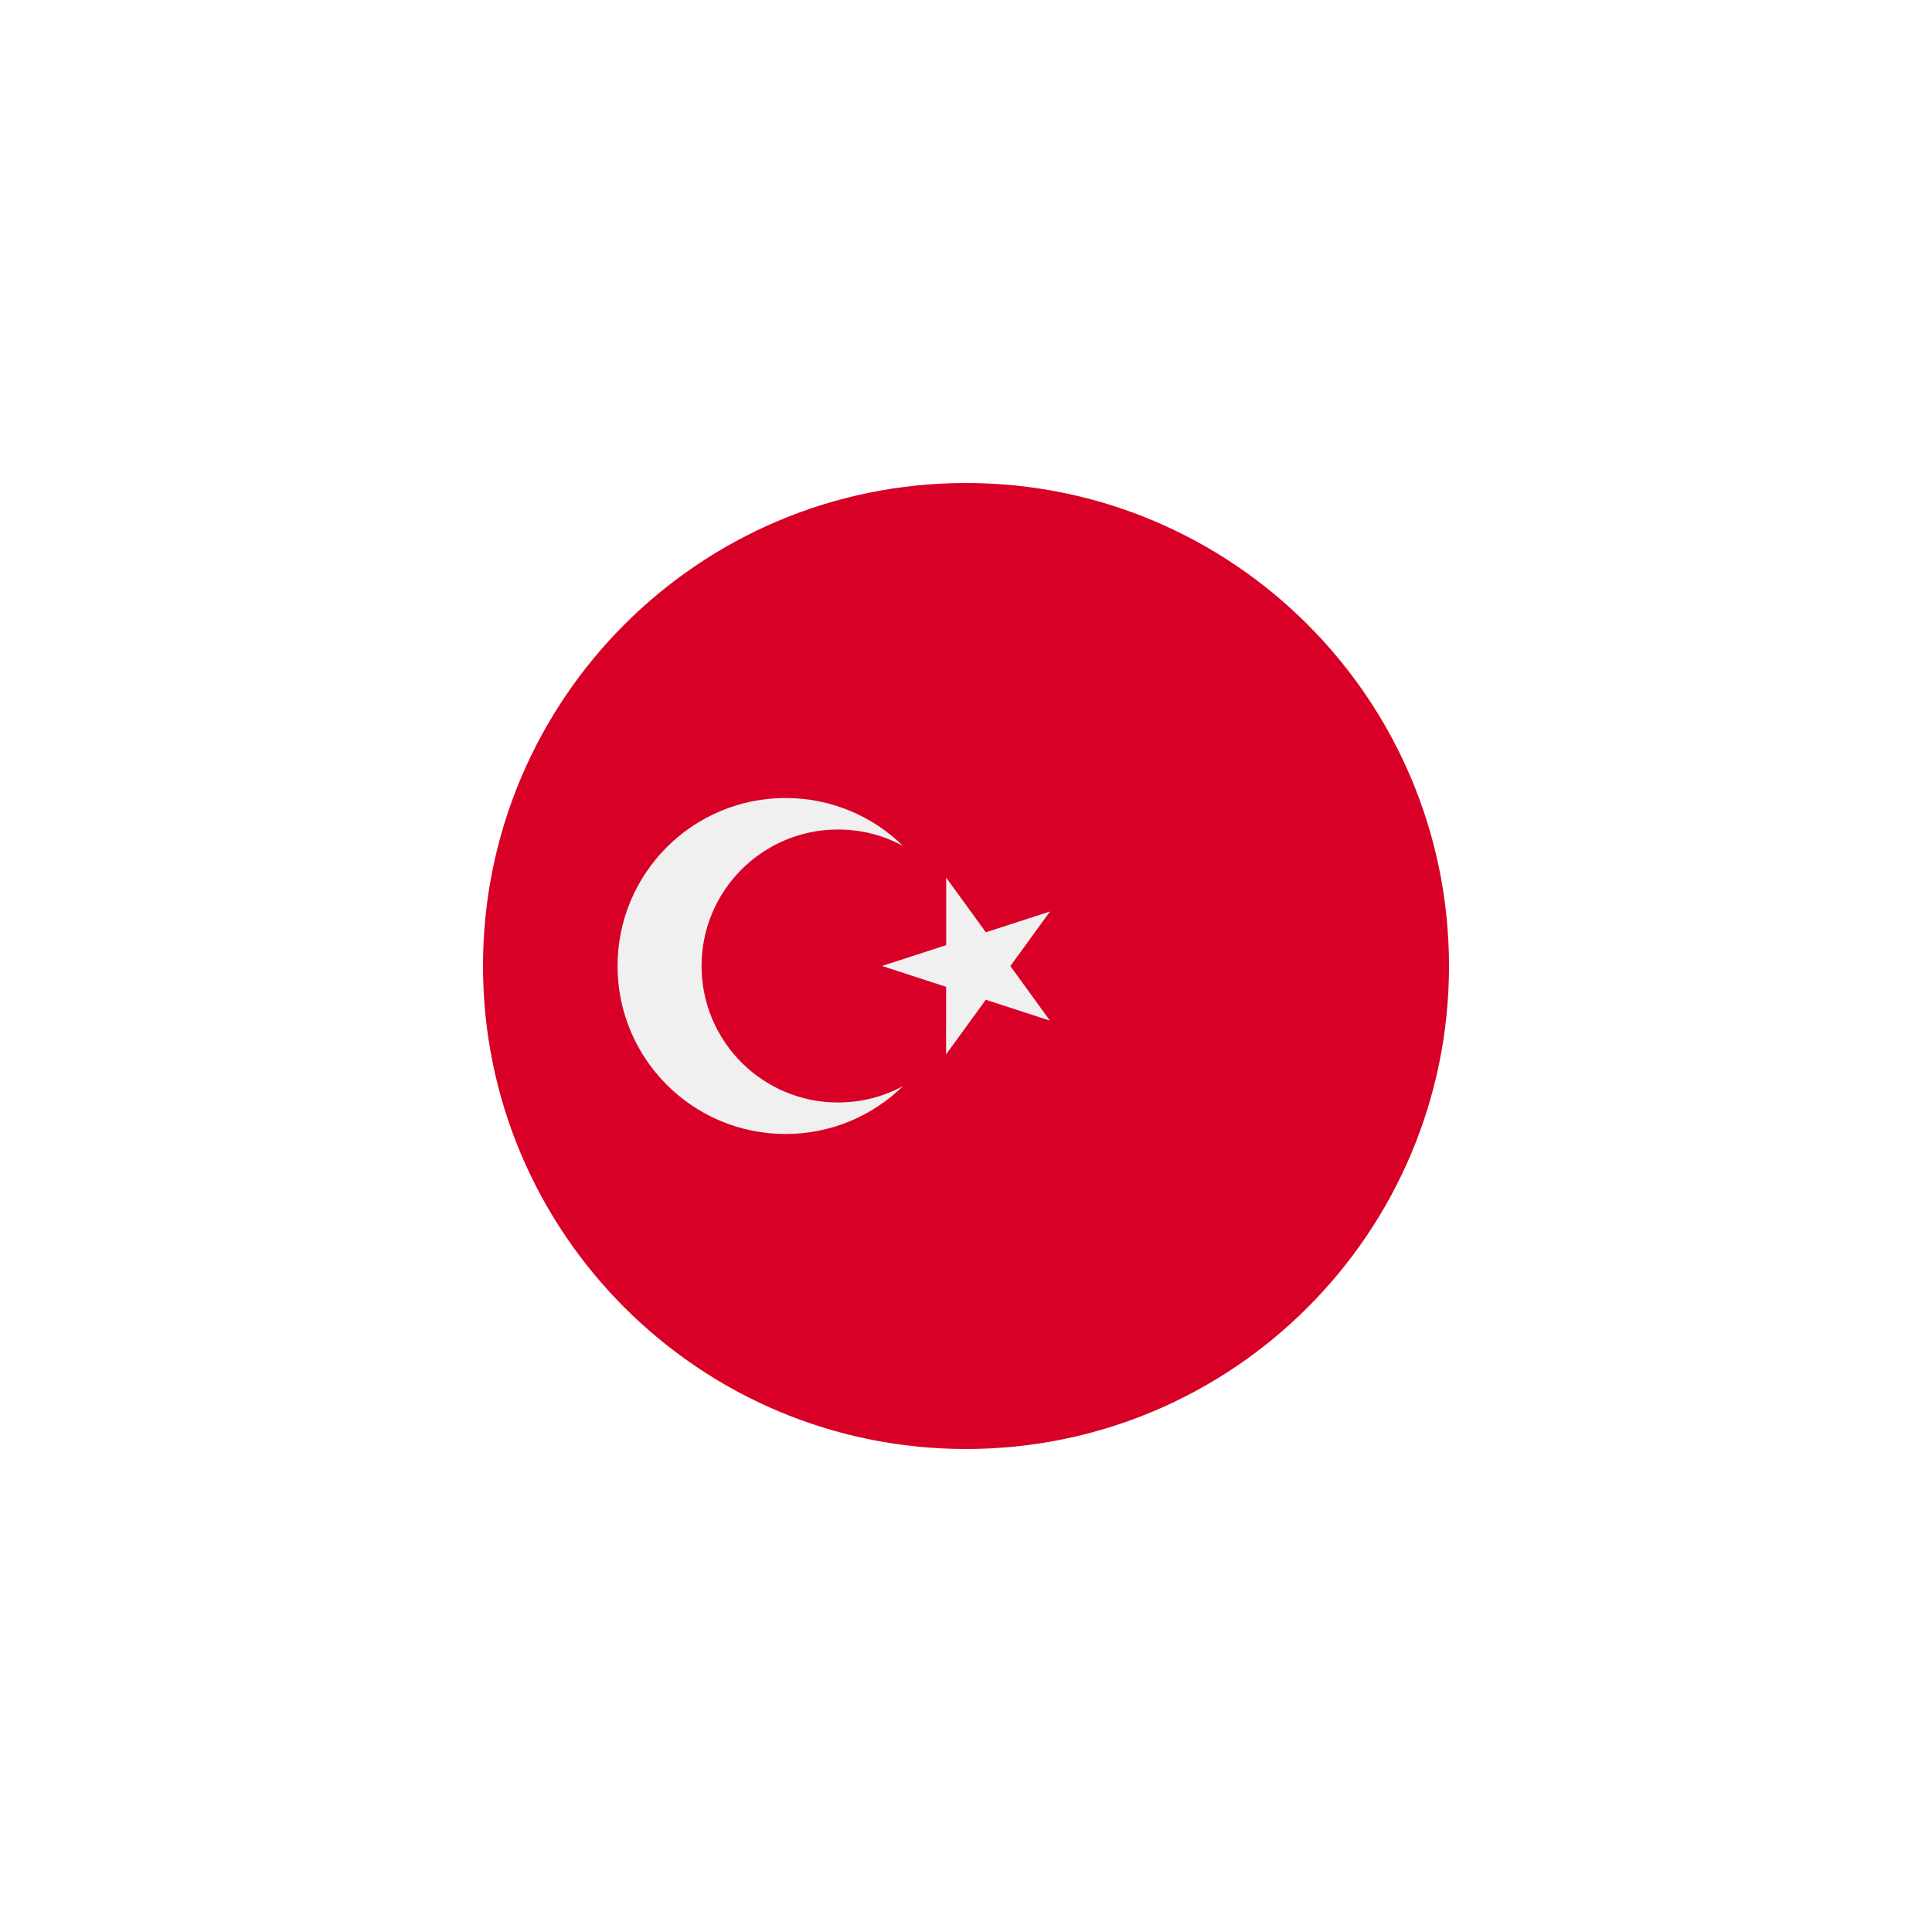
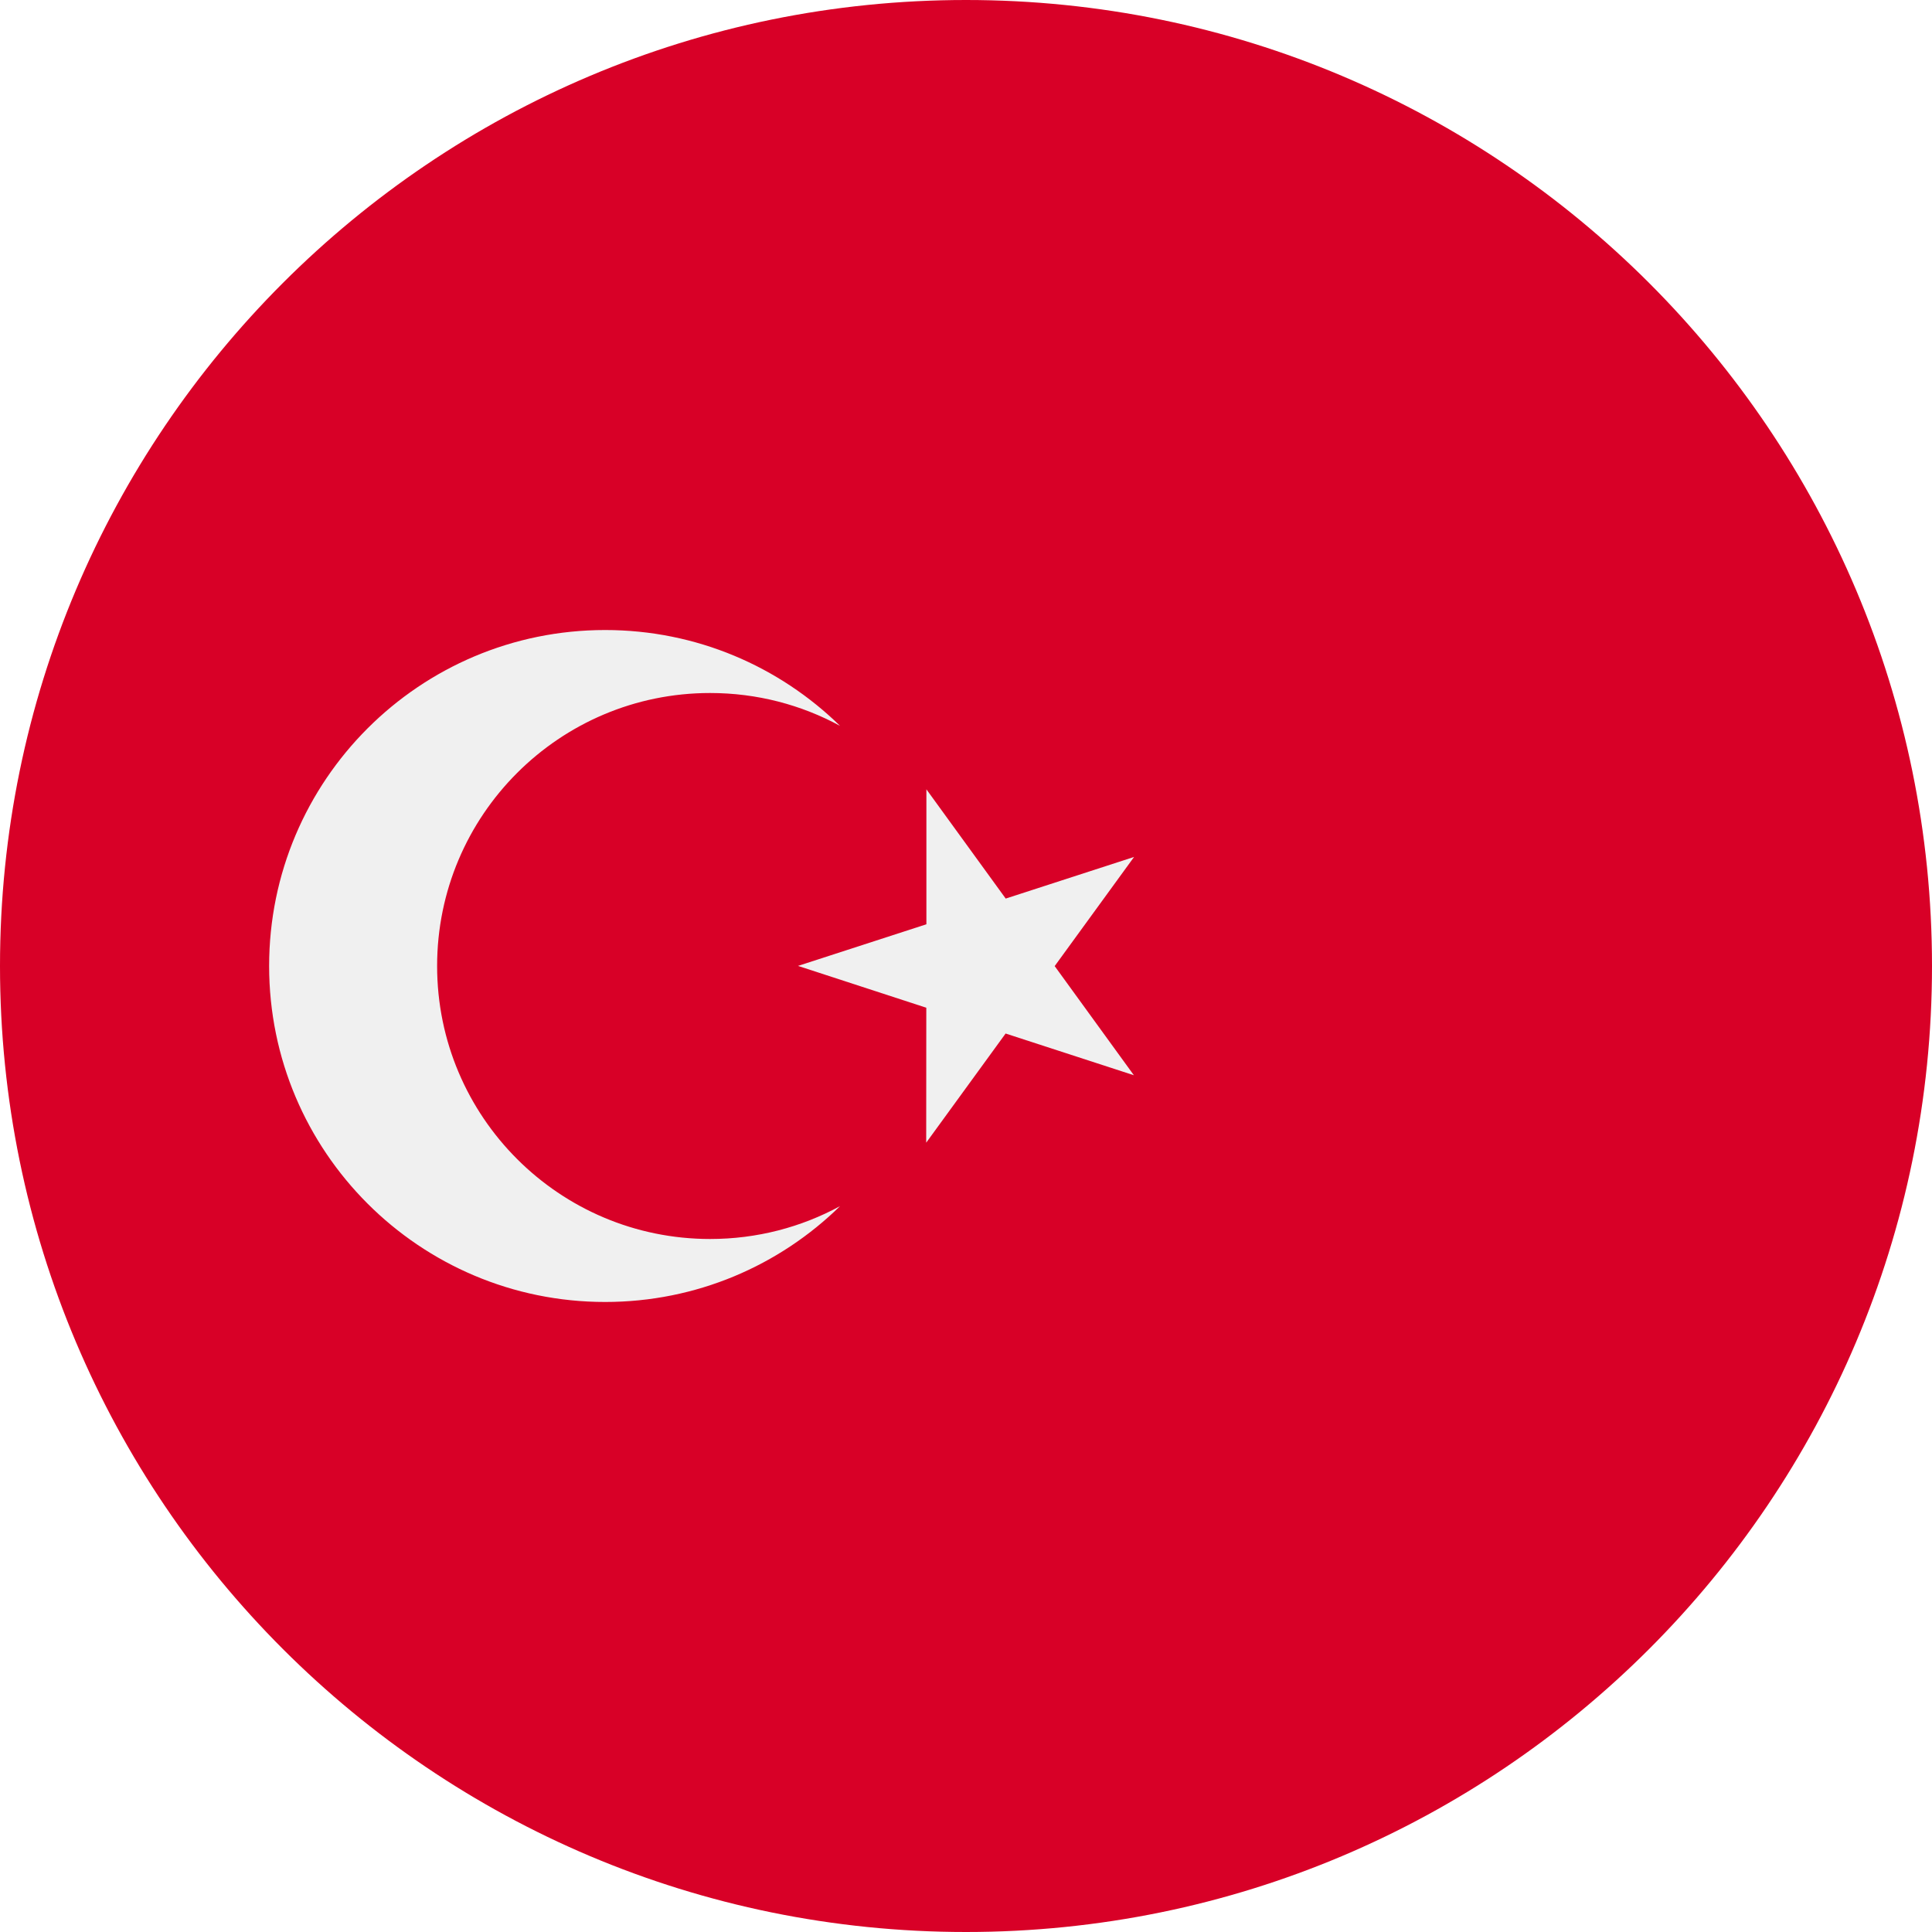
- <svg xmlns="http://www.w3.org/2000/svg" width="40" height="40" viewBox="0 0 40 40" fill="none">
-   <path d="M20 30C25.523 30 30 25.523 30 20C30 14.477 25.523 10 20 10C14.477 10 10 14.477 10 20C10 25.523 14.477 30 20 30Z" fill="#D80027" />
-   <path d="M19.59 18.171L20.411 19.302L21.74 18.871L20.918 20.001L21.738 21.131L20.41 20.699L19.588 21.829L19.589 20.432L18.261 19.999L19.59 19.568L19.59 18.171Z" fill="#F0F0F0" />
-   <path d="M17.351 22.826C15.79 22.826 14.525 21.561 14.525 20C14.525 18.439 15.79 17.174 17.351 17.174C17.838 17.174 18.296 17.297 18.696 17.514C18.069 16.9 17.211 16.522 16.264 16.522C14.343 16.522 12.786 18.079 12.786 20C12.786 21.921 14.343 23.478 16.264 23.478C17.211 23.478 18.069 23.1 18.696 22.486C18.296 22.703 17.838 22.826 17.351 22.826Z" fill="#F0F0F0" />
+ <svg xmlns="http://www.w3.org/2000/svg" width="20" height="20" viewBox="0 0 20 20" fill="none">
+   <path d="M10 20C15.523 20 20 15.523 20 10C20 4.477 15.523 0 10 0C4.477 0 0 4.477 0 10C0 15.523 4.477 20 10 20Z" fill="#D80027" />
+   <path d="M9.59 8.171L10.411 9.302L11.74 8.871L10.918 10.001L11.738 11.131L10.41 10.699L9.588 11.829L9.589 10.432L8.261 9.999L9.59 9.568L9.59 8.171Z" fill="#F0F0F0" />
+   <path d="M7.351 12.826C5.791 12.826 4.525 11.561 4.525 10C4.525 8.439 5.791 7.174 7.351 7.174C7.838 7.174 8.296 7.297 8.696 7.514C8.068 6.9 7.211 6.522 6.264 6.522C4.343 6.522 2.786 8.079 2.786 10C2.786 11.921 4.343 13.478 6.264 13.478C7.211 13.478 8.069 13.1 8.696 12.486C8.296 12.703 7.838 12.826 7.351 12.826Z" fill="#F0F0F0" />
</svg>
